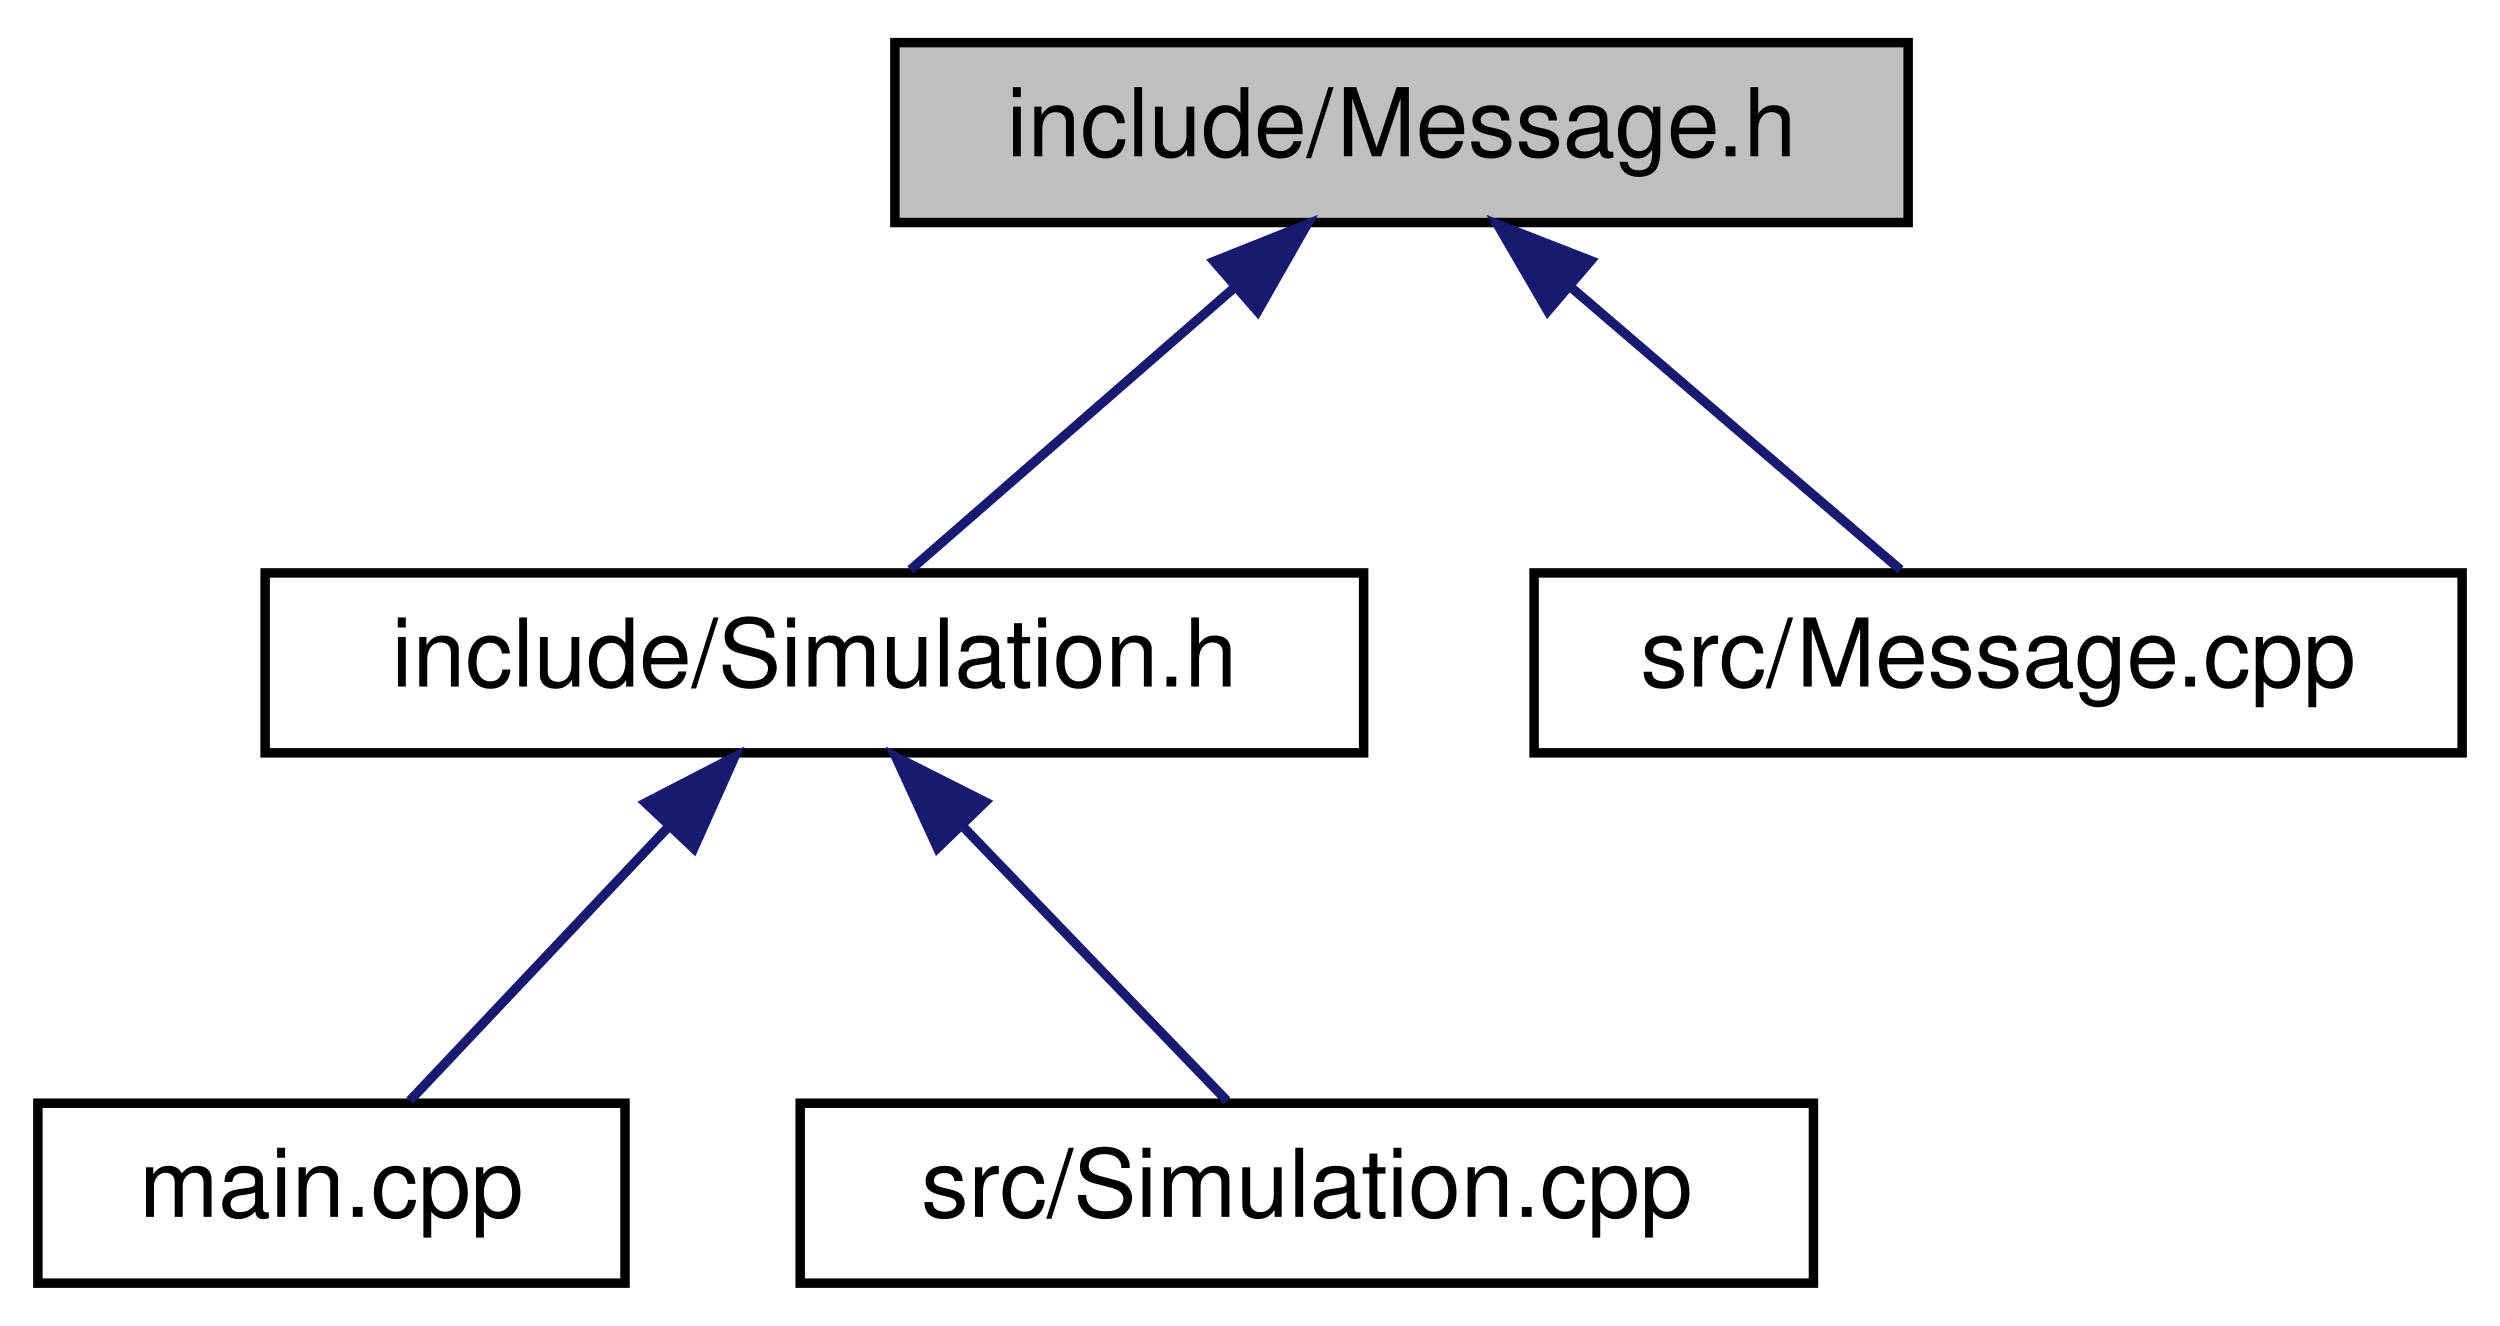
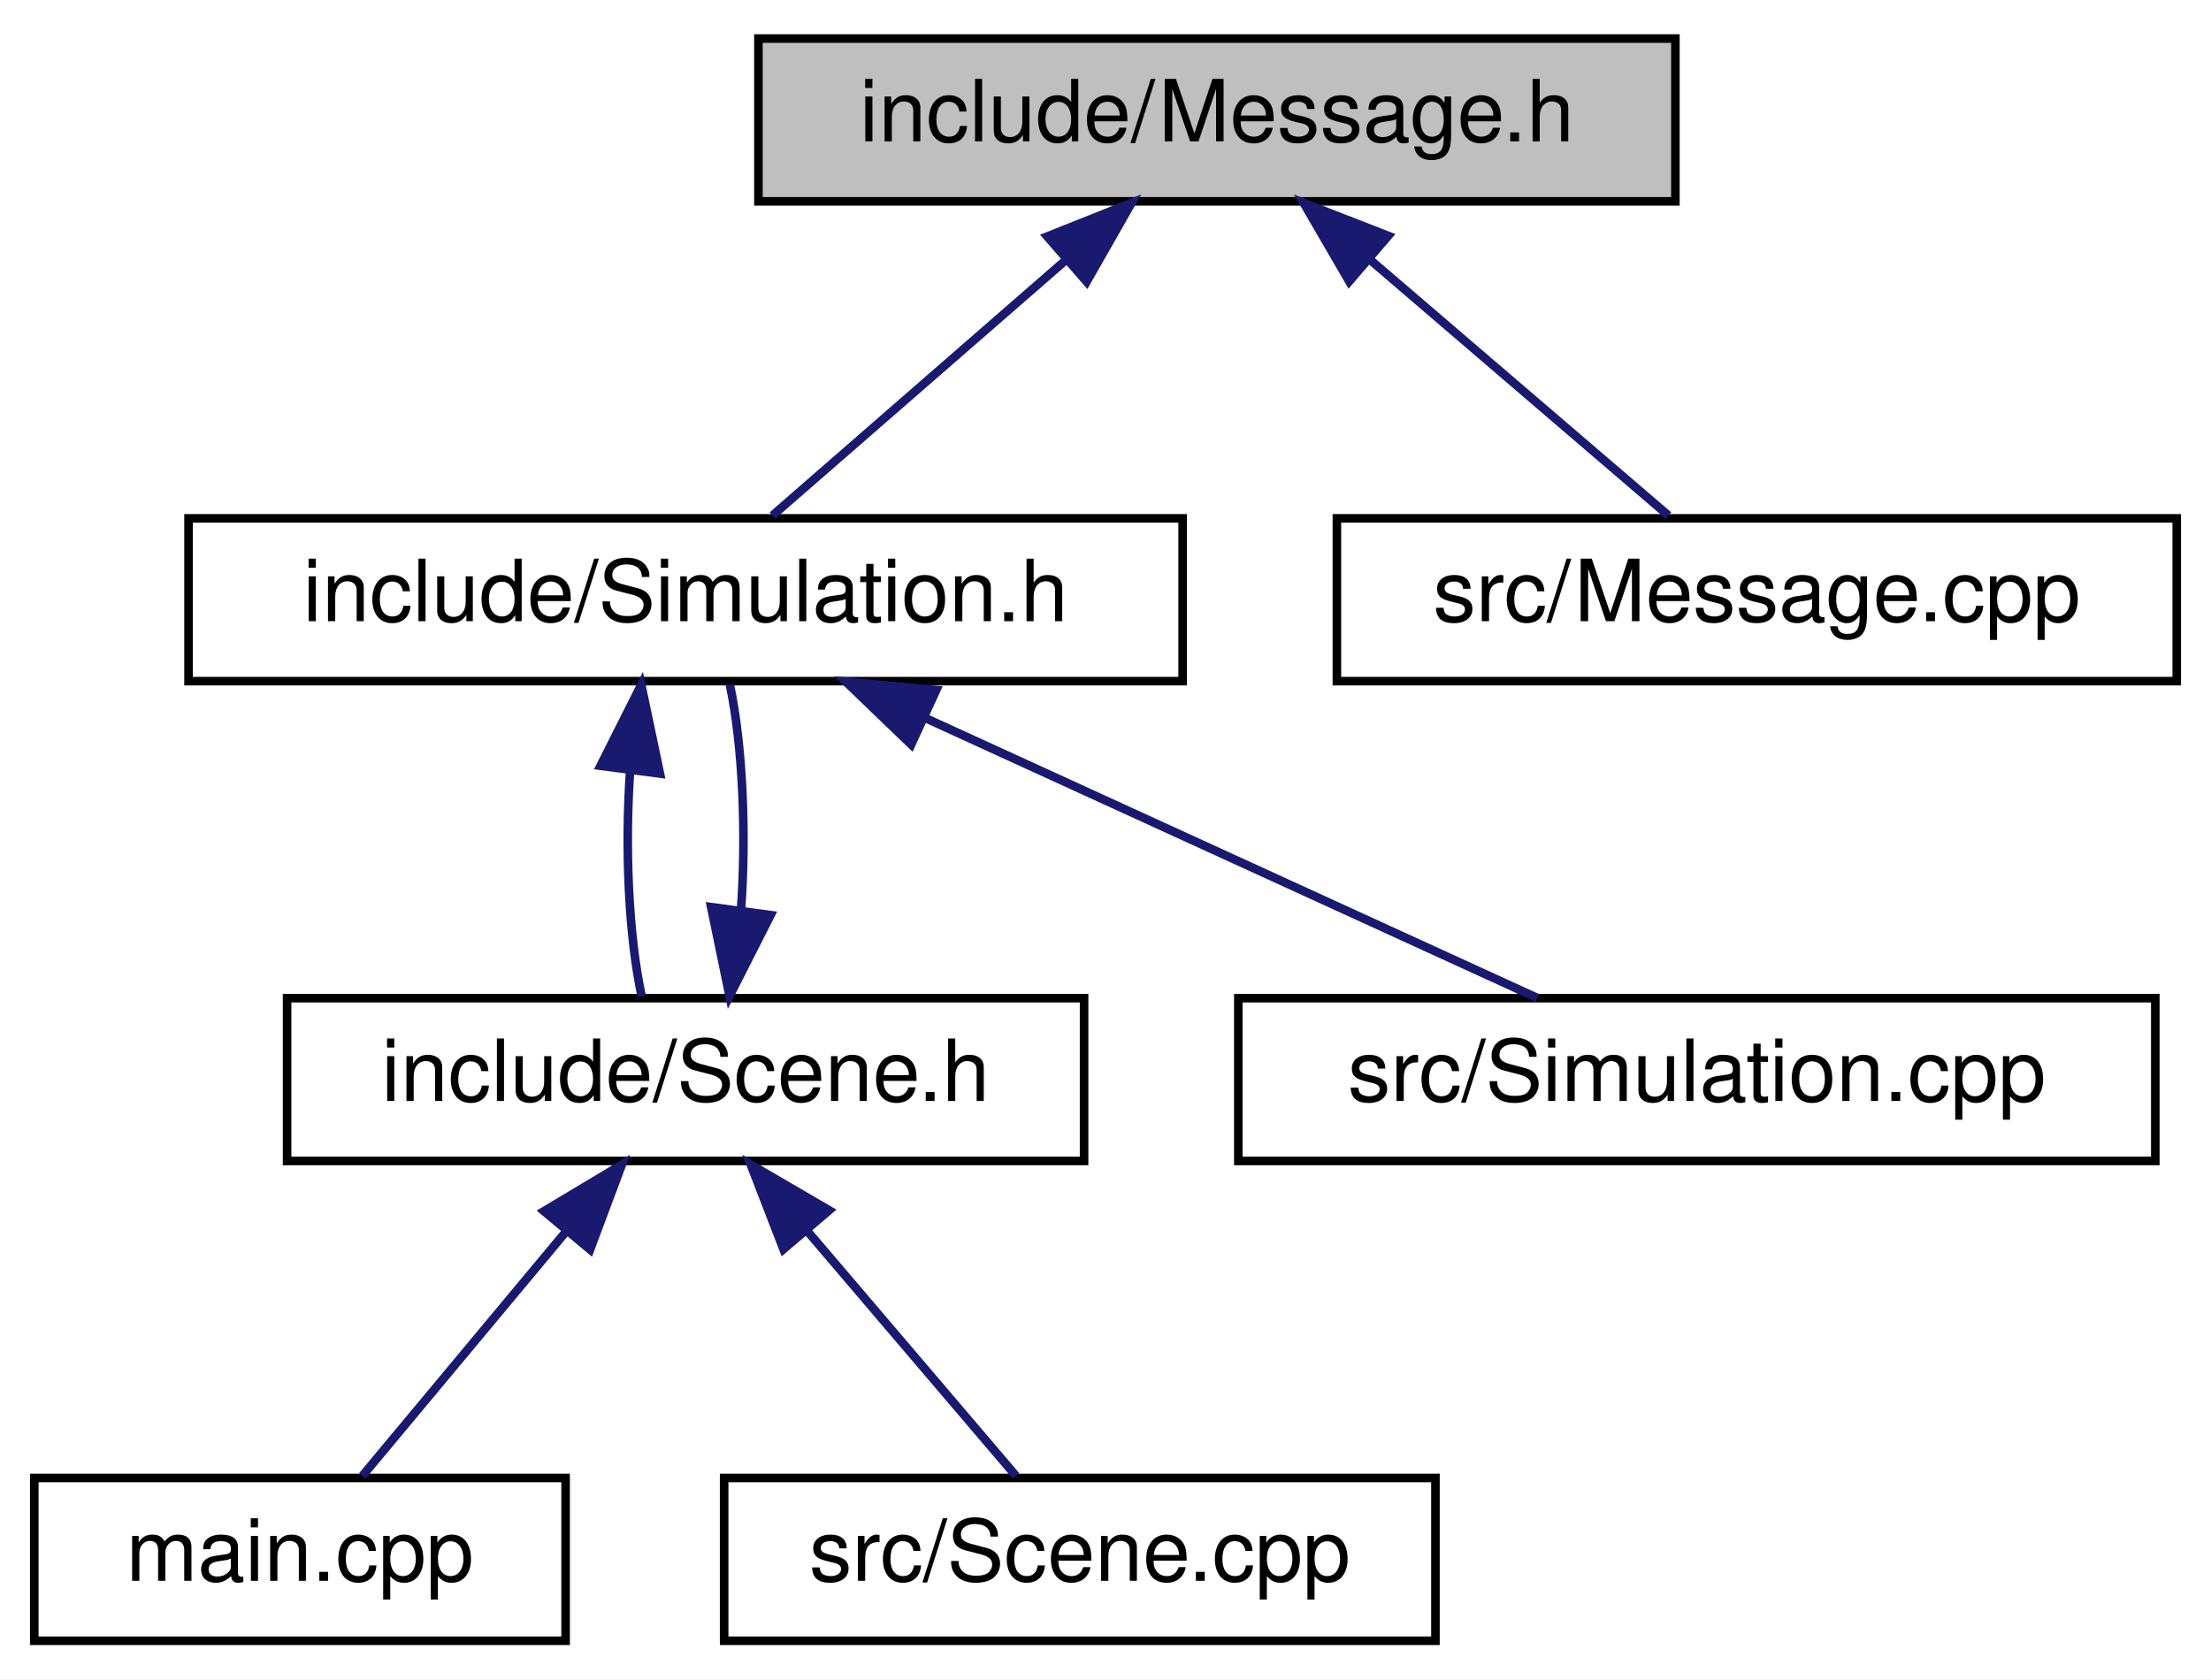
- <svg xmlns="http://www.w3.org/2000/svg" xmlns:xlink="http://www.w3.org/1999/xlink" width="264pt" height="140pt" viewBox="0.00 0.00 264.00 140.00">
-   <g id="graph0" class="graph" transform="scale(1 1) rotate(0) translate(4 136)">
-     <polygon fill="white" stroke="transparent" points="-4,4 -4,-136 260,-136 260,4 -4,4" />
+ <svg xmlns="http://www.w3.org/2000/svg" xmlns:xlink="http://www.w3.org/1999/xlink" width="258pt" height="196pt" viewBox="0.00 0.00 258.00 196.00">
+   <g id="graph0" class="graph" transform="scale(1 1) rotate(0) translate(4 192)">
+     <polygon fill="white" stroke="transparent" points="-4,4 -4,-192 254,-192 254,4 -4,4" />
    <g id="node1" class="node">
      <g id="a_node1">
        <a xlink:title=" ">
-           <polygon fill="#bfbfbf" stroke="black" points="90.5,-112.5 90.5,-131.5 197.5,-131.5 197.5,-112.5 90.5,-112.5" />
-           <text text-anchor="middle" x="144" y="-119.5" font-family="Helvetica,sans-Serif" font-size="10.00">include/Message.h</text>
+           <polygon fill="#bfbfbf" stroke="black" points="84.5,-168.5 84.5,-187.5 191.5,-187.5 191.5,-168.5 84.5,-168.5" />
+           <text text-anchor="middle" x="138" y="-175.5" font-family="Helvetica,sans-Serif" font-size="10.00">include/Message.h</text>
        </a>
      </g>
    </g>
    <g id="node2" class="node">
      <g id="a_node2">
        <a xlink:href="Simulation_8h.html" target="_top" xlink:title=" ">
-           <polygon fill="white" stroke="black" points="24,-56.5 24,-75.5 140,-75.5 140,-56.5 24,-56.5" />
-           <text text-anchor="middle" x="82" y="-63.5" font-family="Helvetica,sans-Serif" font-size="10.00">include/Simulation.h</text>
+           <polygon fill="white" stroke="black" points="18,-112.5 18,-131.5 134,-131.5 134,-112.5 18,-112.5" />
+           <text text-anchor="middle" x="76" y="-119.5" font-family="Helvetica,sans-Serif" font-size="10.00">include/Simulation.h</text>
        </a>
      </g>
    </g>
    <g id="edge1" class="edge">
-       <path fill="none" stroke="midnightblue" d="M126.25,-105.54C115.19,-95.91 101.37,-83.87 92.14,-75.83" />
-       <polygon fill="midnightblue" stroke="midnightblue" points="124.2,-108.4 134.04,-112.32 128.8,-103.12 124.2,-108.4" />
+       <path fill="none" stroke="midnightblue" d="M120.25,-161.54C109.19,-151.91 95.37,-139.87 86.14,-131.83" />
+       <polygon fill="midnightblue" stroke="midnightblue" points="118.2,-164.4 128.04,-168.32 122.8,-159.12 118.2,-164.4" />
    </g>
-     <g id="node5" class="node">
-       <g id="a_node5">
+     <g id="node7" class="node">
+       <g id="a_node7">
        <a xlink:href="Message_8cpp.html" target="_top" xlink:title=" ">
-           <polygon fill="white" stroke="black" points="158,-56.5 158,-75.5 256,-75.5 256,-56.5 158,-56.5" />
-           <text text-anchor="middle" x="207" y="-63.5" font-family="Helvetica,sans-Serif" font-size="10.00">src/Message.cpp</text>
+           <polygon fill="white" stroke="black" points="152,-112.5 152,-131.5 250,-131.5 250,-112.5 152,-112.5" />
+           <text text-anchor="middle" x="201" y="-119.5" font-family="Helvetica,sans-Serif" font-size="10.00">src/Message.cpp</text>
        </a>
      </g>
    </g>
-     <g id="edge4" class="edge">
-       <path fill="none" stroke="midnightblue" d="M162.04,-105.54C173.27,-95.91 187.32,-83.87 196.69,-75.83" />
-       <polygon fill="midnightblue" stroke="midnightblue" points="159.44,-103.16 154.12,-112.32 163.99,-108.47 159.44,-103.16" />
+     <g id="edge7" class="edge">
+       <path fill="none" stroke="midnightblue" d="M156.04,-161.54C167.27,-151.91 181.32,-139.87 190.69,-131.83" />
+       <polygon fill="midnightblue" stroke="midnightblue" points="153.44,-159.16 148.12,-168.32 157.99,-164.47 153.44,-159.16" />
    </g>
    <g id="node3" class="node">
      <g id="a_node3">
+         <a xlink:href="Scene_8h.html" target="_top" xlink:title=" ">
+           <polygon fill="white" stroke="black" points="29.5,-56.5 29.5,-75.5 122.5,-75.5 122.5,-56.5 29.5,-56.5" />
+           <text text-anchor="middle" x="76" y="-63.5" font-family="Helvetica,sans-Serif" font-size="10.00">include/Scene.h</text>
+         </a>
+       </g>
+     </g>
+     <g id="edge2" class="edge">
+       <path fill="none" stroke="midnightblue" d="M69.53,-102.1C68.9,-93.14 69.34,-82.86 70.87,-75.75" />
+       <polygon fill="midnightblue" stroke="midnightblue" points="66.07,-102.62 70.83,-112.08 73.01,-101.71 66.07,-102.62" />
+     </g>
+     <g id="node6" class="node">
+       <g id="a_node6">
+         <a xlink:href="Simulation_8cpp.html" target="_top" xlink:title=" ">
+           <polygon fill="white" stroke="black" points="140.5,-56.5 140.5,-75.5 247.5,-75.5 247.5,-56.5 140.5,-56.5" />
+           <text text-anchor="middle" x="194" y="-63.5" font-family="Helvetica,sans-Serif" font-size="10.00">src/Simulation.cpp</text>
+         </a>
+       </g>
+     </g>
+     <g id="edge6" class="edge">
+       <path fill="none" stroke="midnightblue" d="M103.9,-108.23C125.97,-98.13 156.18,-84.31 175.39,-75.52" />
+       <polygon fill="midnightblue" stroke="midnightblue" points="102.33,-105.1 94.7,-112.44 105.25,-111.46 102.33,-105.1" />
+     </g>
+     <g id="edge3" class="edge">
+       <path fill="none" stroke="midnightblue" d="M82.46,-85.69C83.11,-94.64 82.68,-104.93 81.17,-112.08" />
+       <polygon fill="midnightblue" stroke="midnightblue" points="85.92,-85.2 81.13,-75.75 78.98,-86.13 85.92,-85.2" />
+     </g>
+     <g id="node4" class="node">
+       <g id="a_node4">
        <a xlink:href="main_8cpp.html" target="_top" xlink:title=" ">
          <polygon fill="white" stroke="black" points="0,-0.5 0,-19.5 62,-19.5 62,-0.5 0,-0.5" />
          <text text-anchor="middle" x="31" y="-7.5" font-family="Helvetica,sans-Serif" font-size="10.00">main.cpp</text>
        </a>
      </g>
    </g>
-     <g id="edge2" class="edge">
-       <path fill="none" stroke="midnightblue" d="M66.62,-48.72C57.63,-39.2 46.64,-27.56 39.26,-19.75" />
-       <polygon fill="midnightblue" stroke="midnightblue" points="64.17,-51.22 73.58,-56.08 69.26,-46.41 64.17,-51.22" />
+     <g id="edge4" class="edge">
+       <path fill="none" stroke="midnightblue" d="M61.95,-48.14C54.11,-38.74 44.67,-27.4 38.29,-19.75" />
+       <polygon fill="midnightblue" stroke="midnightblue" points="59.48,-50.64 68.57,-56.08 64.86,-46.16 59.48,-50.64" />
    </g>
-     <g id="node4" class="node">
-       <g id="a_node4">
-         <a xlink:href="Simulation_8cpp.html" target="_top" xlink:title=" ">
-           <polygon fill="white" stroke="black" points="80.5,-0.5 80.5,-19.5 187.5,-19.5 187.5,-0.5 80.5,-0.5" />
-           <text text-anchor="middle" x="134" y="-7.5" font-family="Helvetica,sans-Serif" font-size="10.00">src/Simulation.cpp</text>
+     <g id="node5" class="node">
+       <g id="a_node5">
+         <a xlink:href="Scene_8cpp.html" target="_top" xlink:title=" ">
+           <polygon fill="white" stroke="black" points="80.5,-0.5 80.5,-19.5 163.5,-19.5 163.5,-0.5 80.5,-0.5" />
+           <text text-anchor="middle" x="122" y="-7.5" font-family="Helvetica,sans-Serif" font-size="10.00">src/Scene.cpp</text>
        </a>
      </g>
    </g>
-     <g id="edge3" class="edge">
-       <path fill="none" stroke="midnightblue" d="M97.68,-48.72C106.84,-39.2 118.05,-27.56 125.57,-19.75" />
-       <polygon fill="midnightblue" stroke="midnightblue" points="95,-46.45 90.59,-56.08 100.04,-51.31 95,-46.45" />
+     <g id="edge5" class="edge">
+       <path fill="none" stroke="midnightblue" d="M90.11,-48.43C98.18,-38.97 107.96,-27.48 114.55,-19.75" />
+       <polygon fill="midnightblue" stroke="midnightblue" points="87.42,-46.2 83.6,-56.08 92.75,-50.74 87.42,-46.2" />
    </g>
  </g>
</svg>
